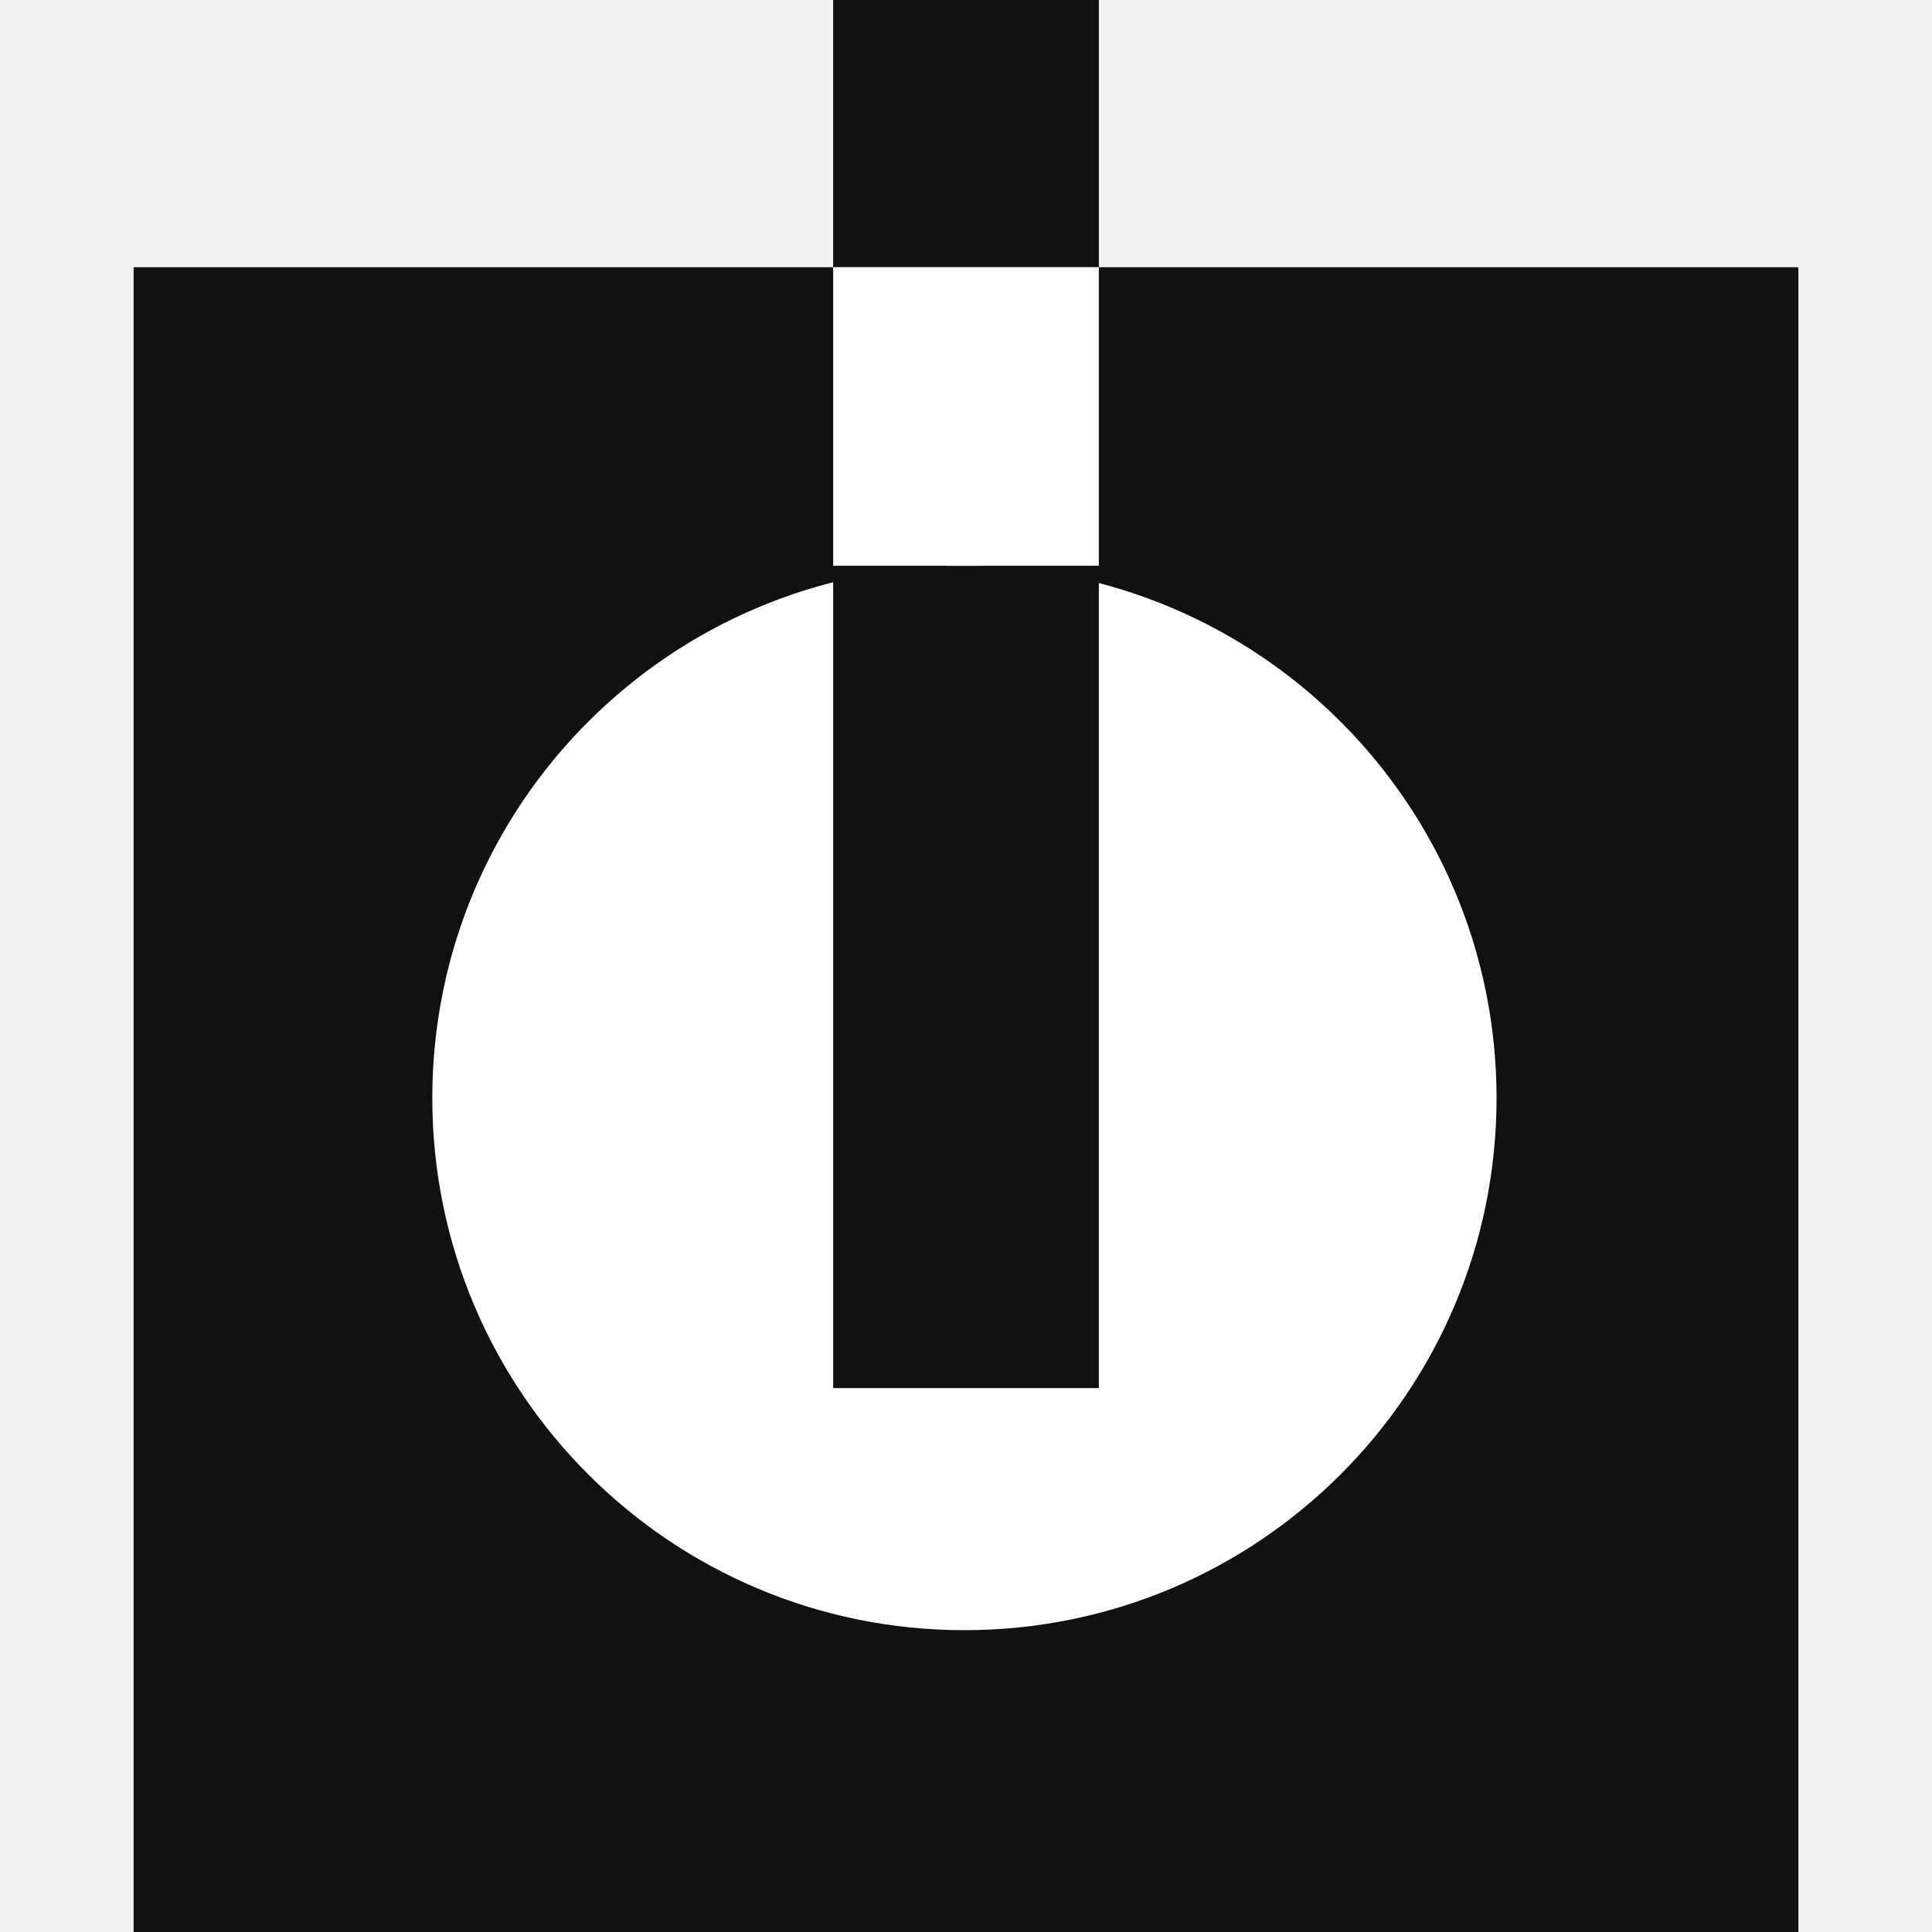
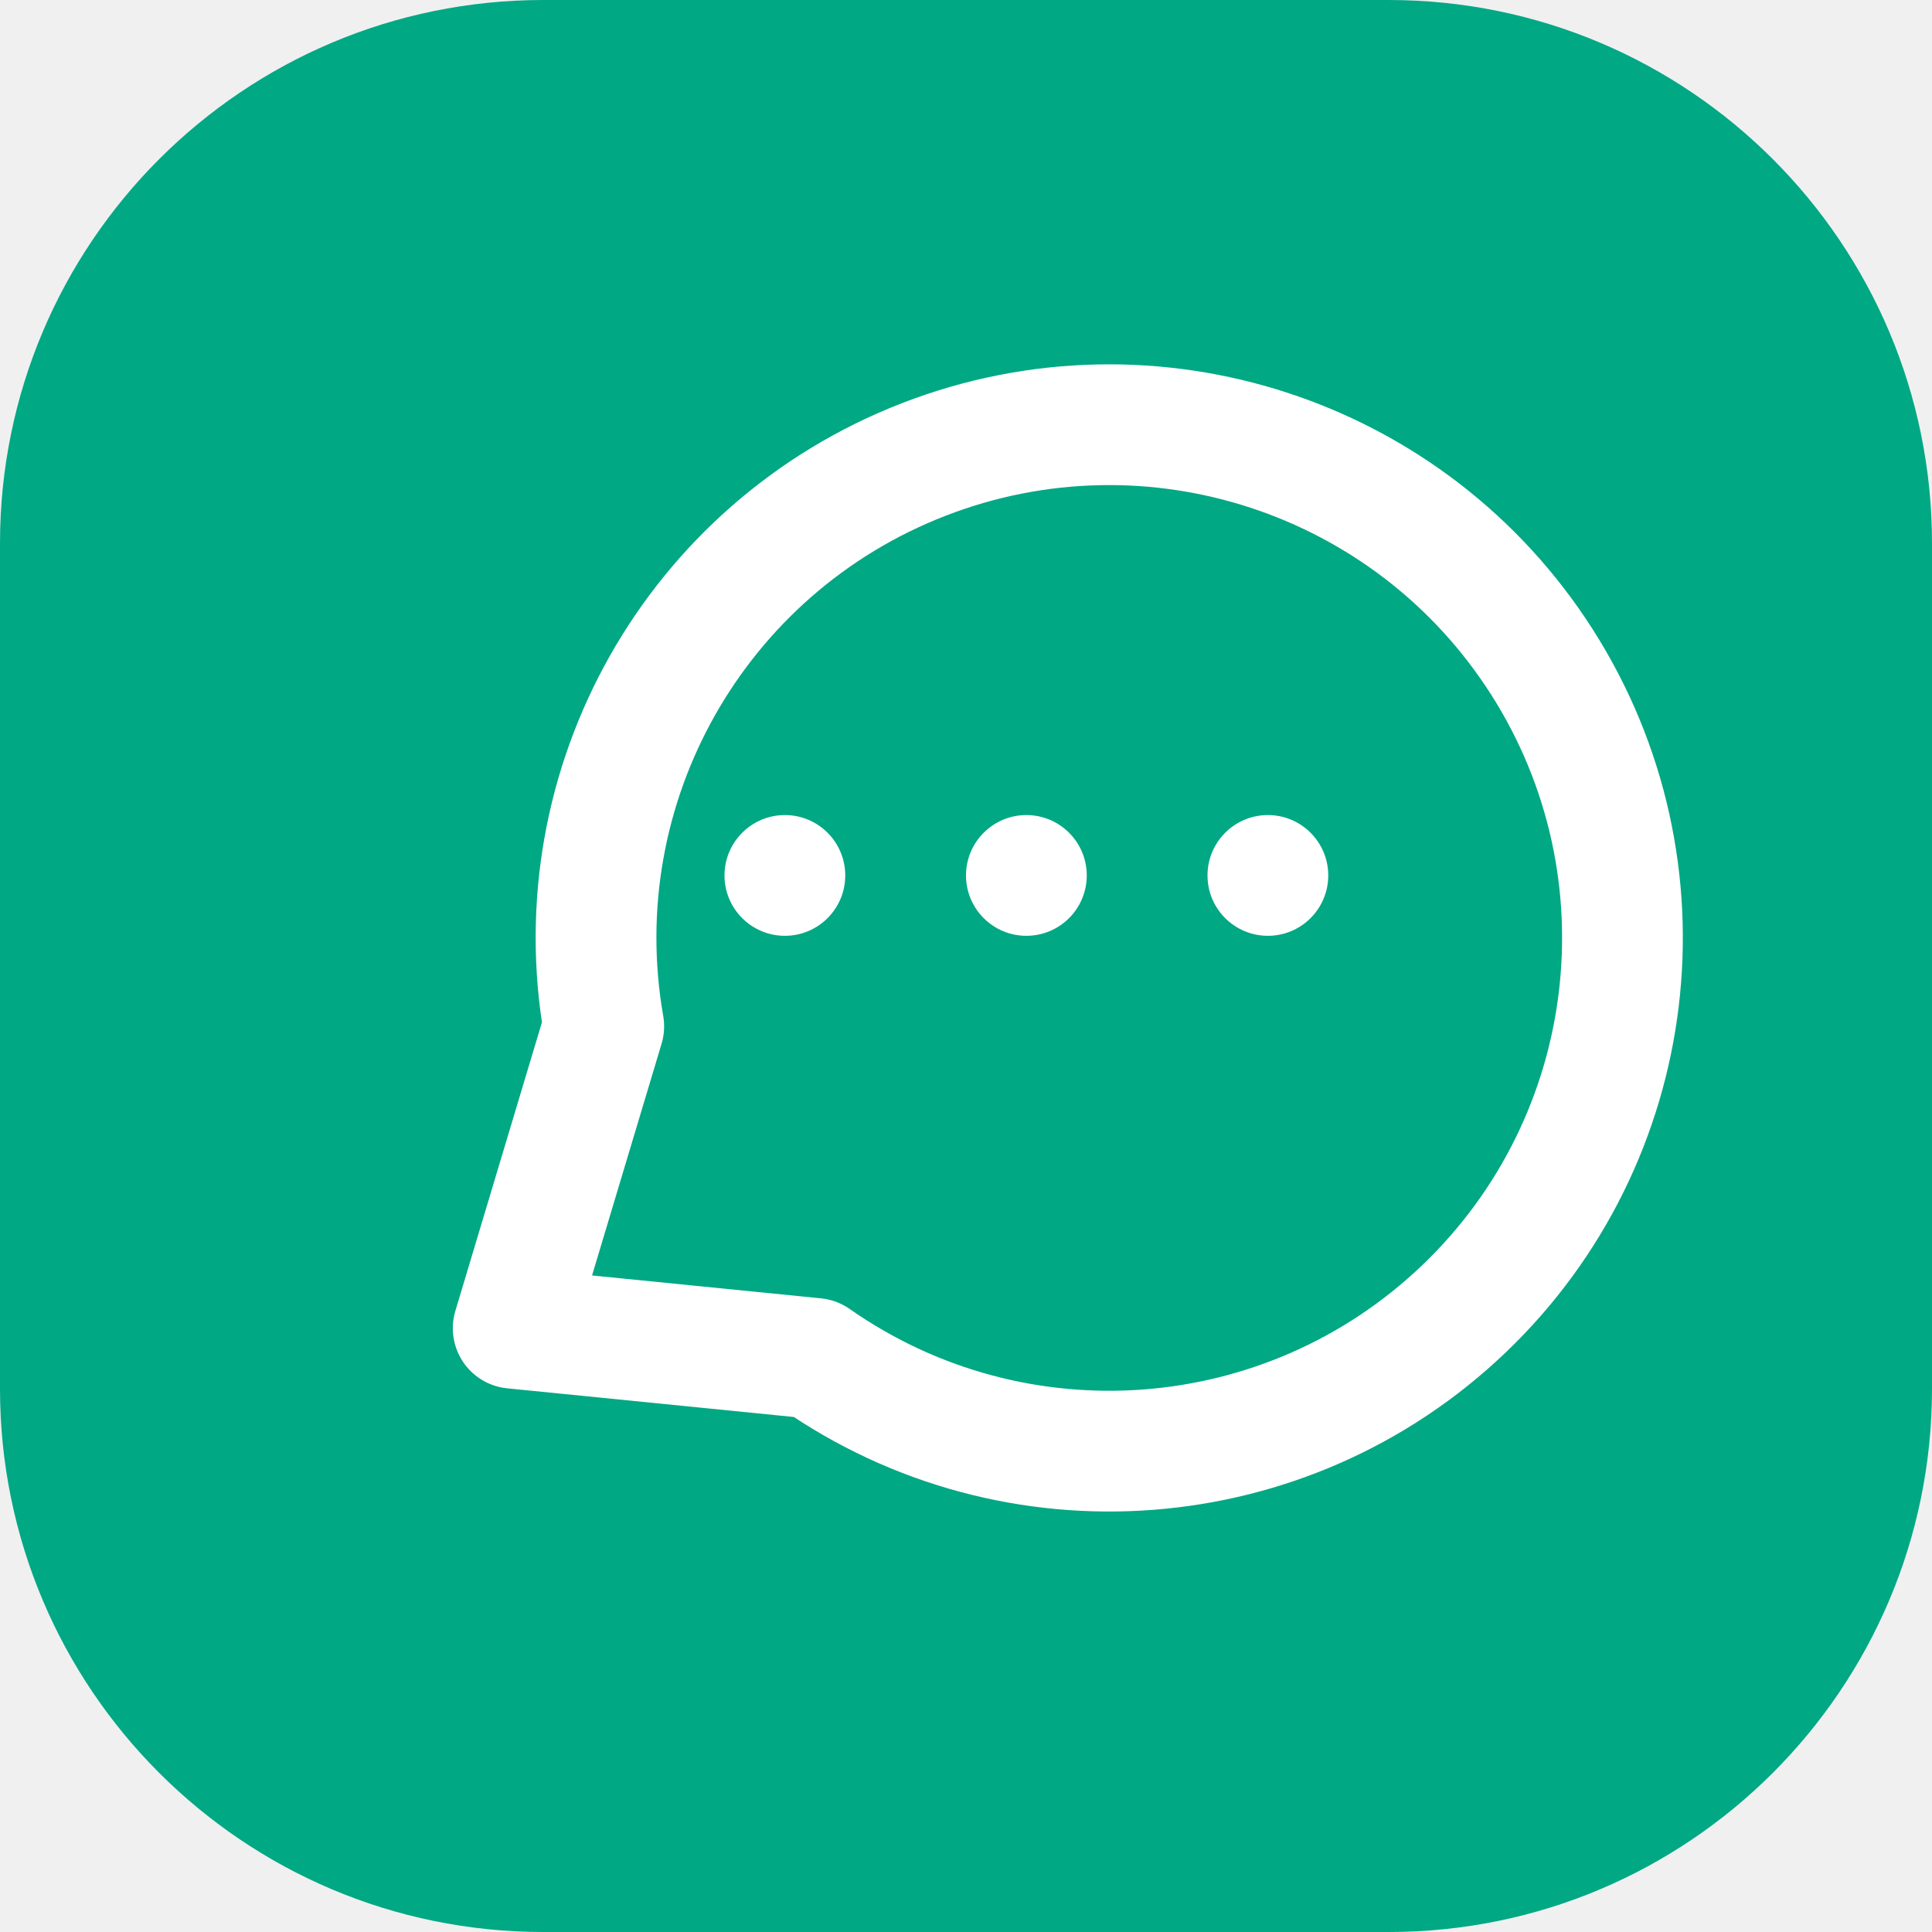
- <svg xmlns="http://www.w3.org/2000/svg" viewBox="-85 0 1229 1229" width="64" height="64">
-   <rect x="0" y="170" width="1059" height="1059" fill="#111111" />
-   <circle cx="528.5" cy="698.5" r="338.5" fill="#ffffff" />
-   <rect x="445" y="0" width="169" height="170" fill="#111111" />
-   <rect x="445" y="170" width="169" height="190" fill="#ffffff" />
-   <rect x="445" y="360" width="169" height="523" fill="#111111" />
+ <svg xmlns="http://www.w3.org/2000/svg" viewBox="0 0 64 64" width="64" height="64">
+   <rect width="64" height="64" rx="18" fill="#00a884" />
+   <path d="M17 44l3-10a17 17 0 1 1 7 11z" fill="none" stroke="#fff" stroke-width="4" stroke-linejoin="round" />
+   <circle cx="26" cy="29" r="2" fill="#fff" />
+   <circle cx="34" cy="29" r="2" fill="#fff" />
+   <circle cx="42" cy="29" r="2" fill="#fff" />
</svg>
